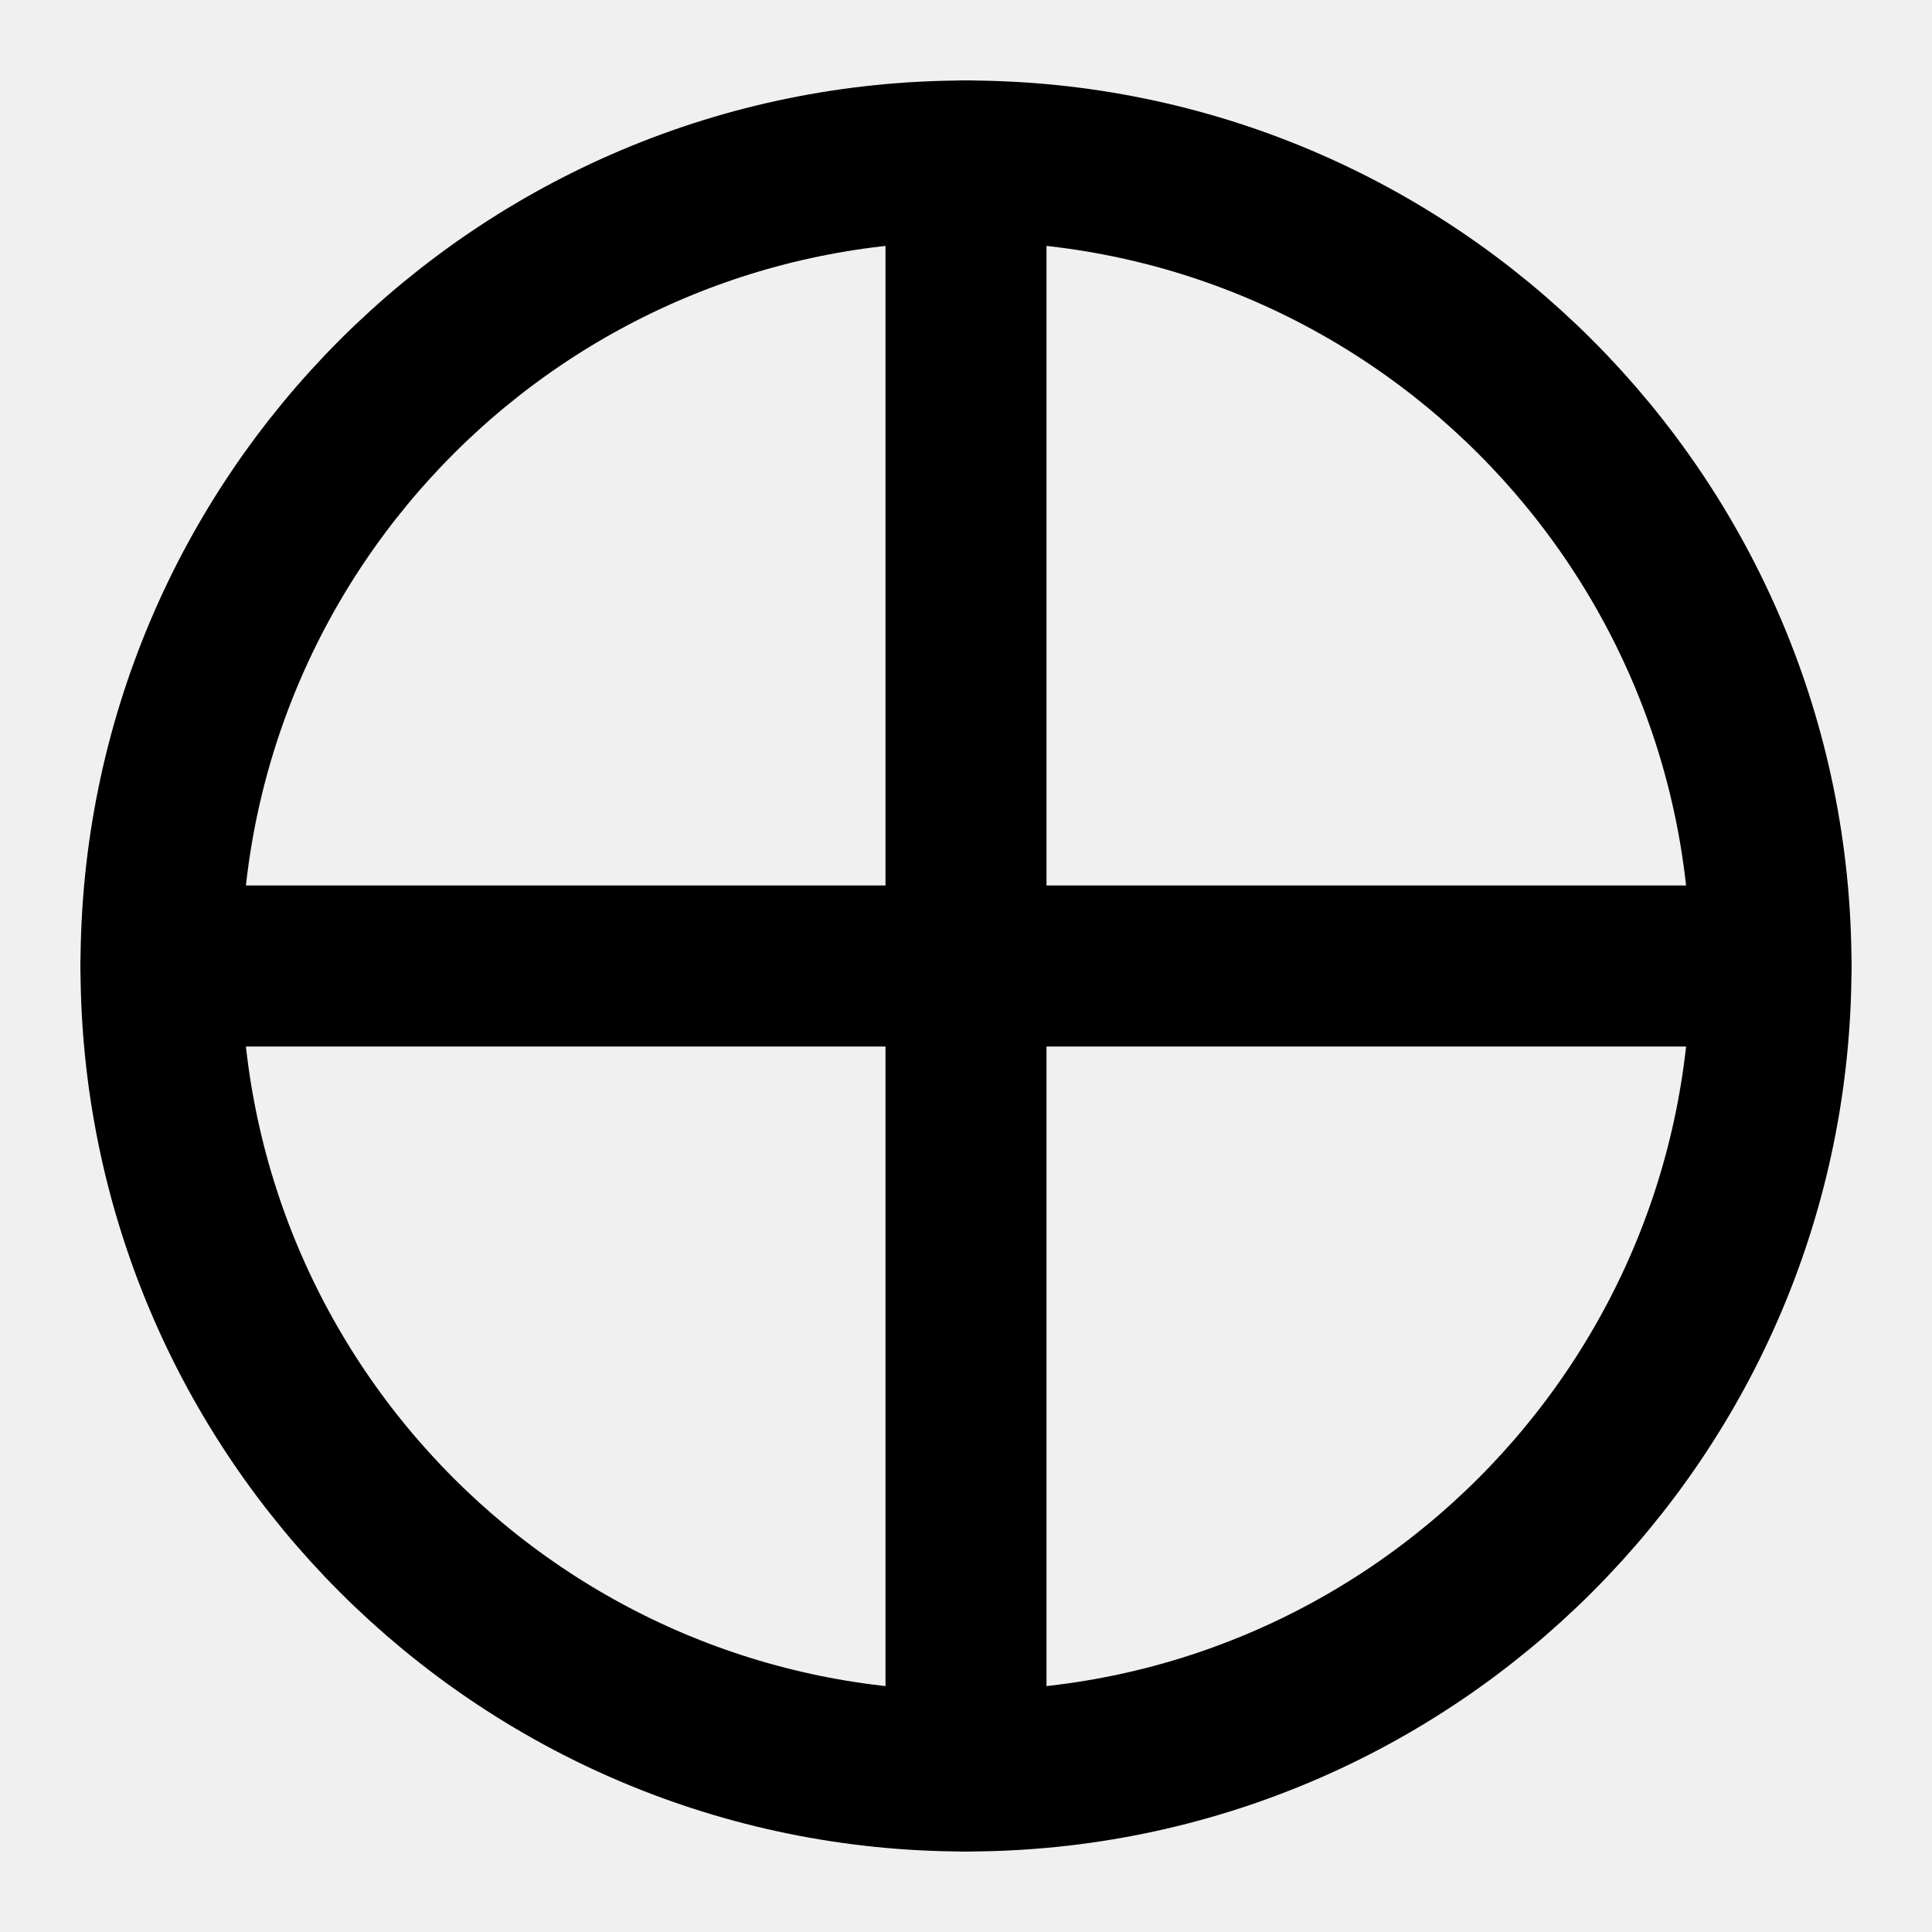
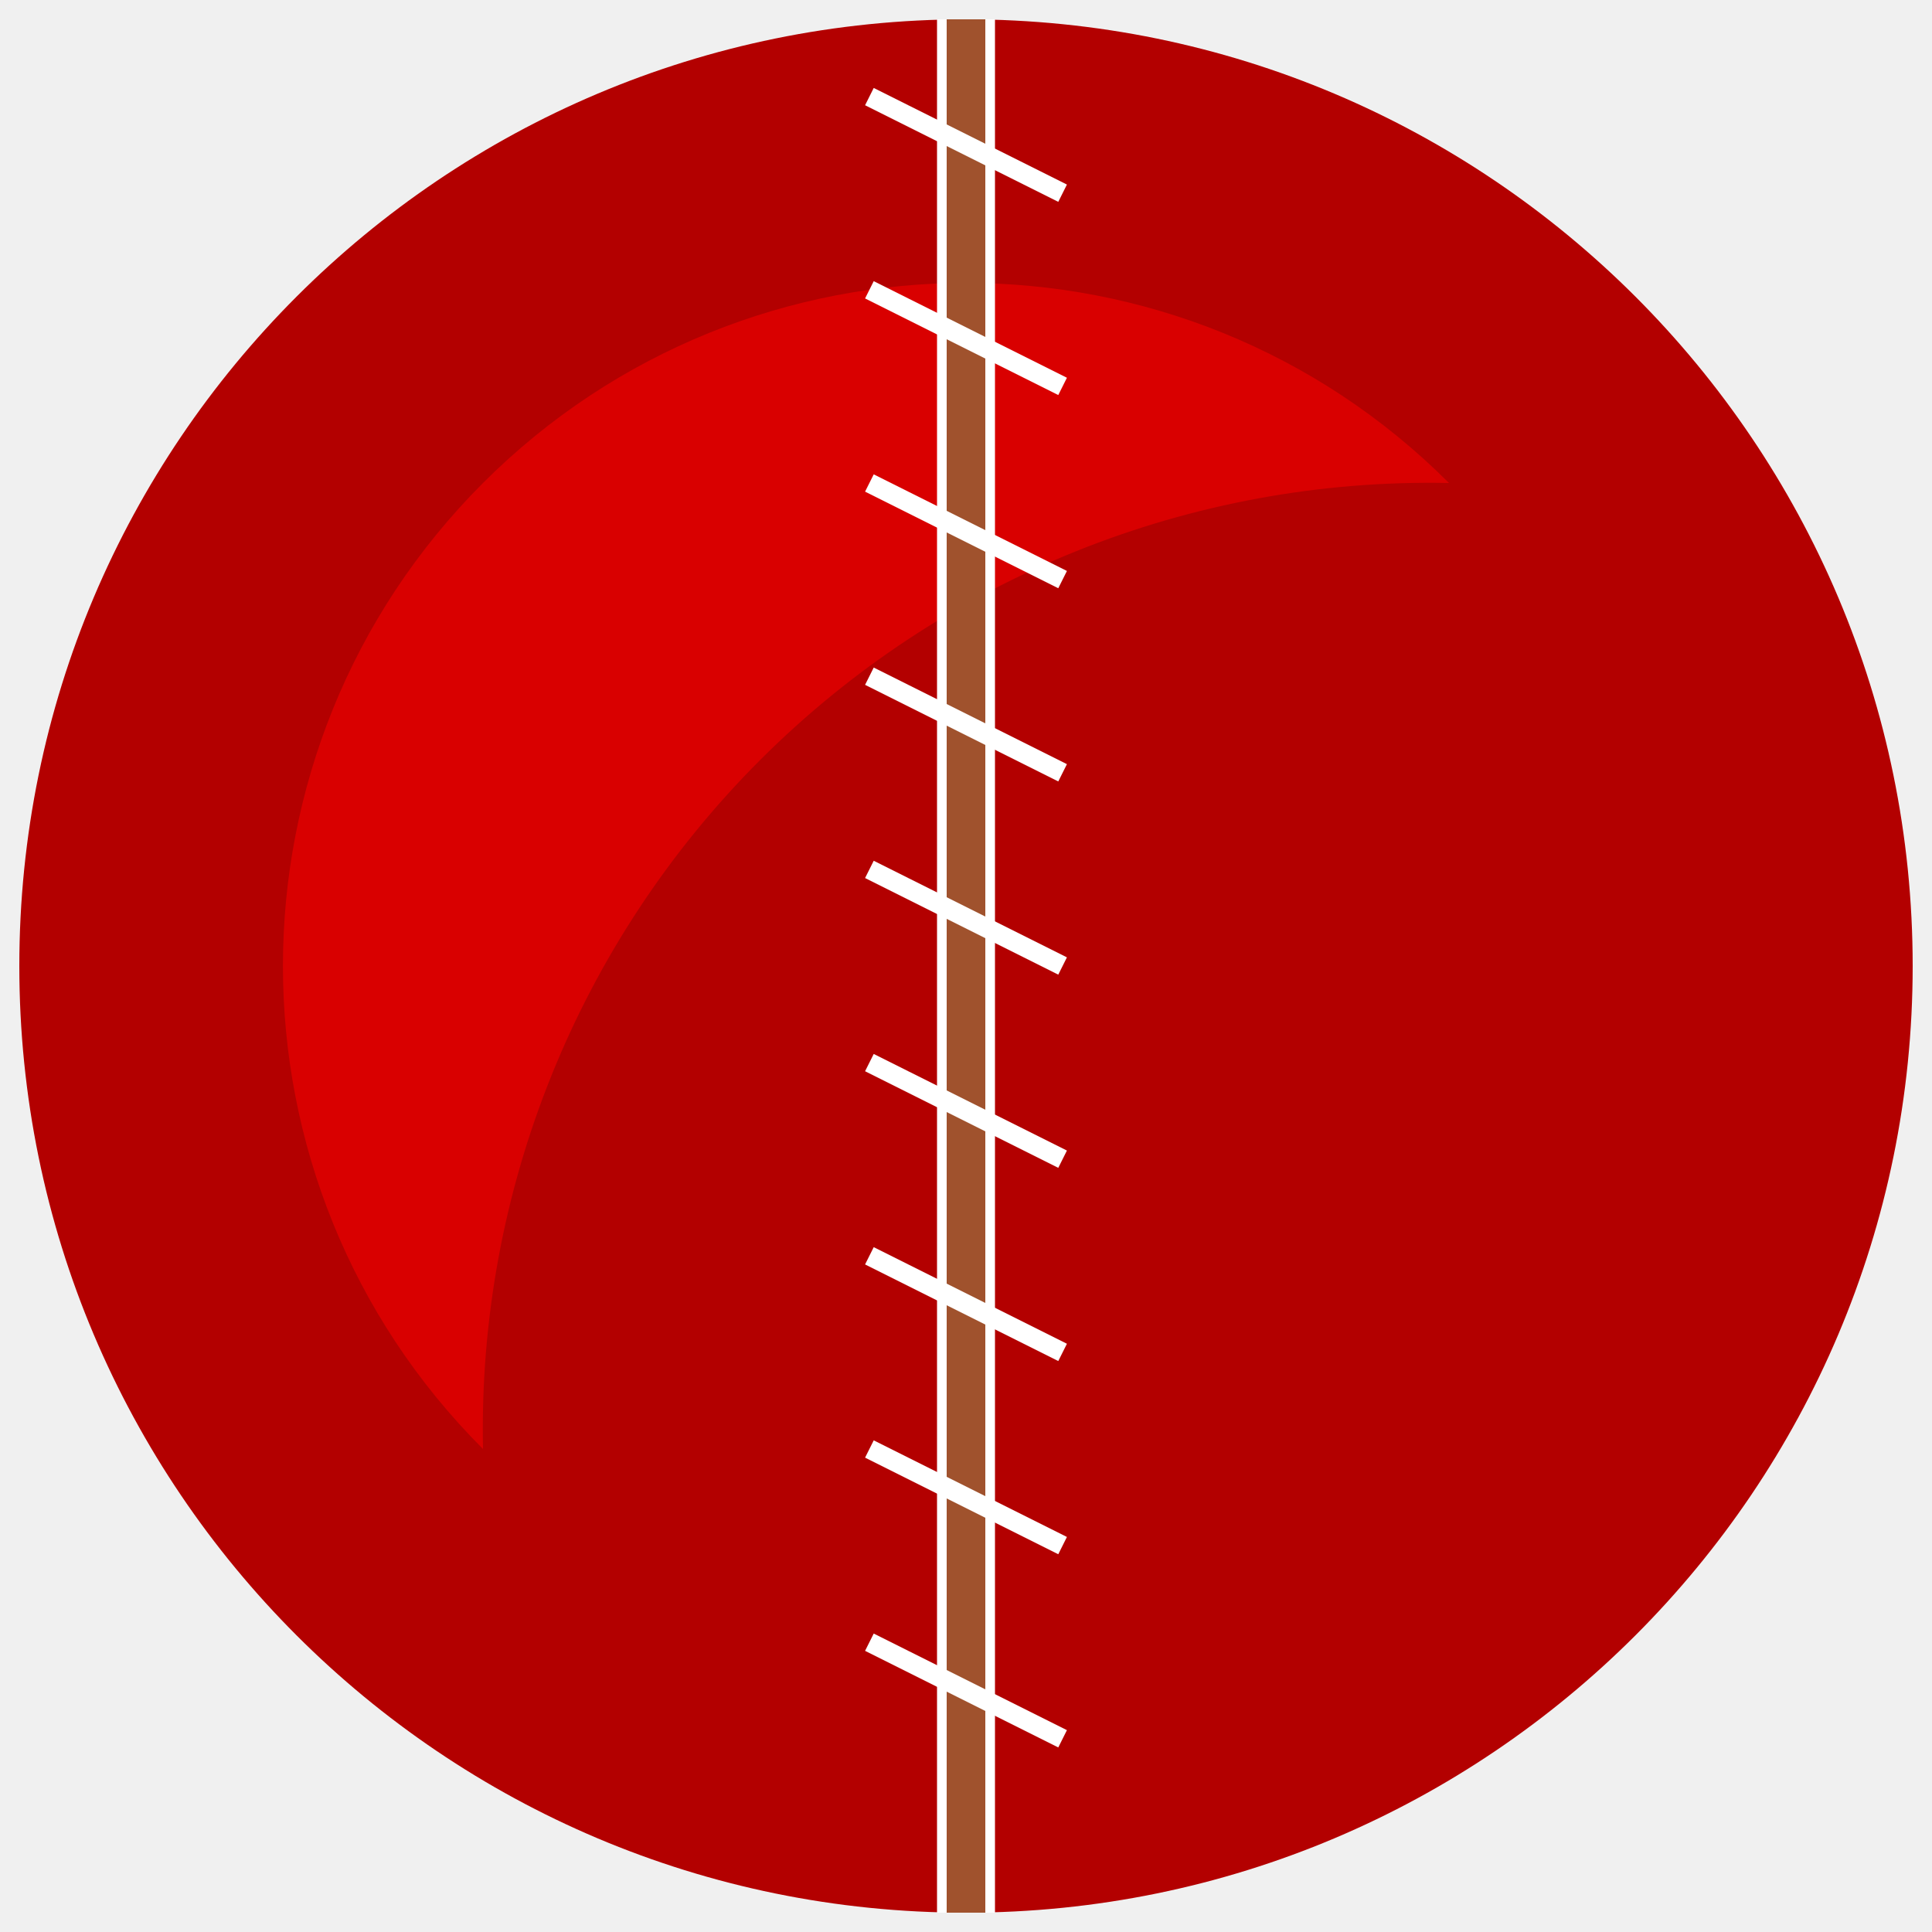
- <svg xmlns="http://www.w3.org/2000/svg" width="24" height="24" viewBox="0 0 24 24" fill="none">
-   <circle cx="12" cy="12" r="10" stroke="currentColor" stroke-width="2" />
-   <path d="M12 2V22" stroke="currentColor" stroke-width="2" stroke-linecap="round" />
-   <path d="M2 12H22" stroke="currentColor" stroke-width="2" stroke-linecap="round" />
+ <svg xmlns="http://www.w3.org/2000/svg" viewBox="0 0 200 200">
+   <circle cx="100" cy="100" r="98" fill="#b30000" />
+   <path d="M150,50 A70,70 0 0,0 50,150 A98,98 0 0,1 150,50" fill="#d90000" />
+   <path d="M100,2 V198" stroke="#ffffff" stroke-width="6" />
+   <path d="M100,2 V198" stroke="#a0522d" stroke-width="4" />
+   <path d="M90,10 L110,20 M90,30 L110,40 M90,50 L110,60 M90,70 L110,80 M90,90 L110,100 M90,110 L110,120 M90,130 L110,140 M90,150 L110,160 M90,170 L110,180" stroke="#ffffff" stroke-width="2" />
</svg>
